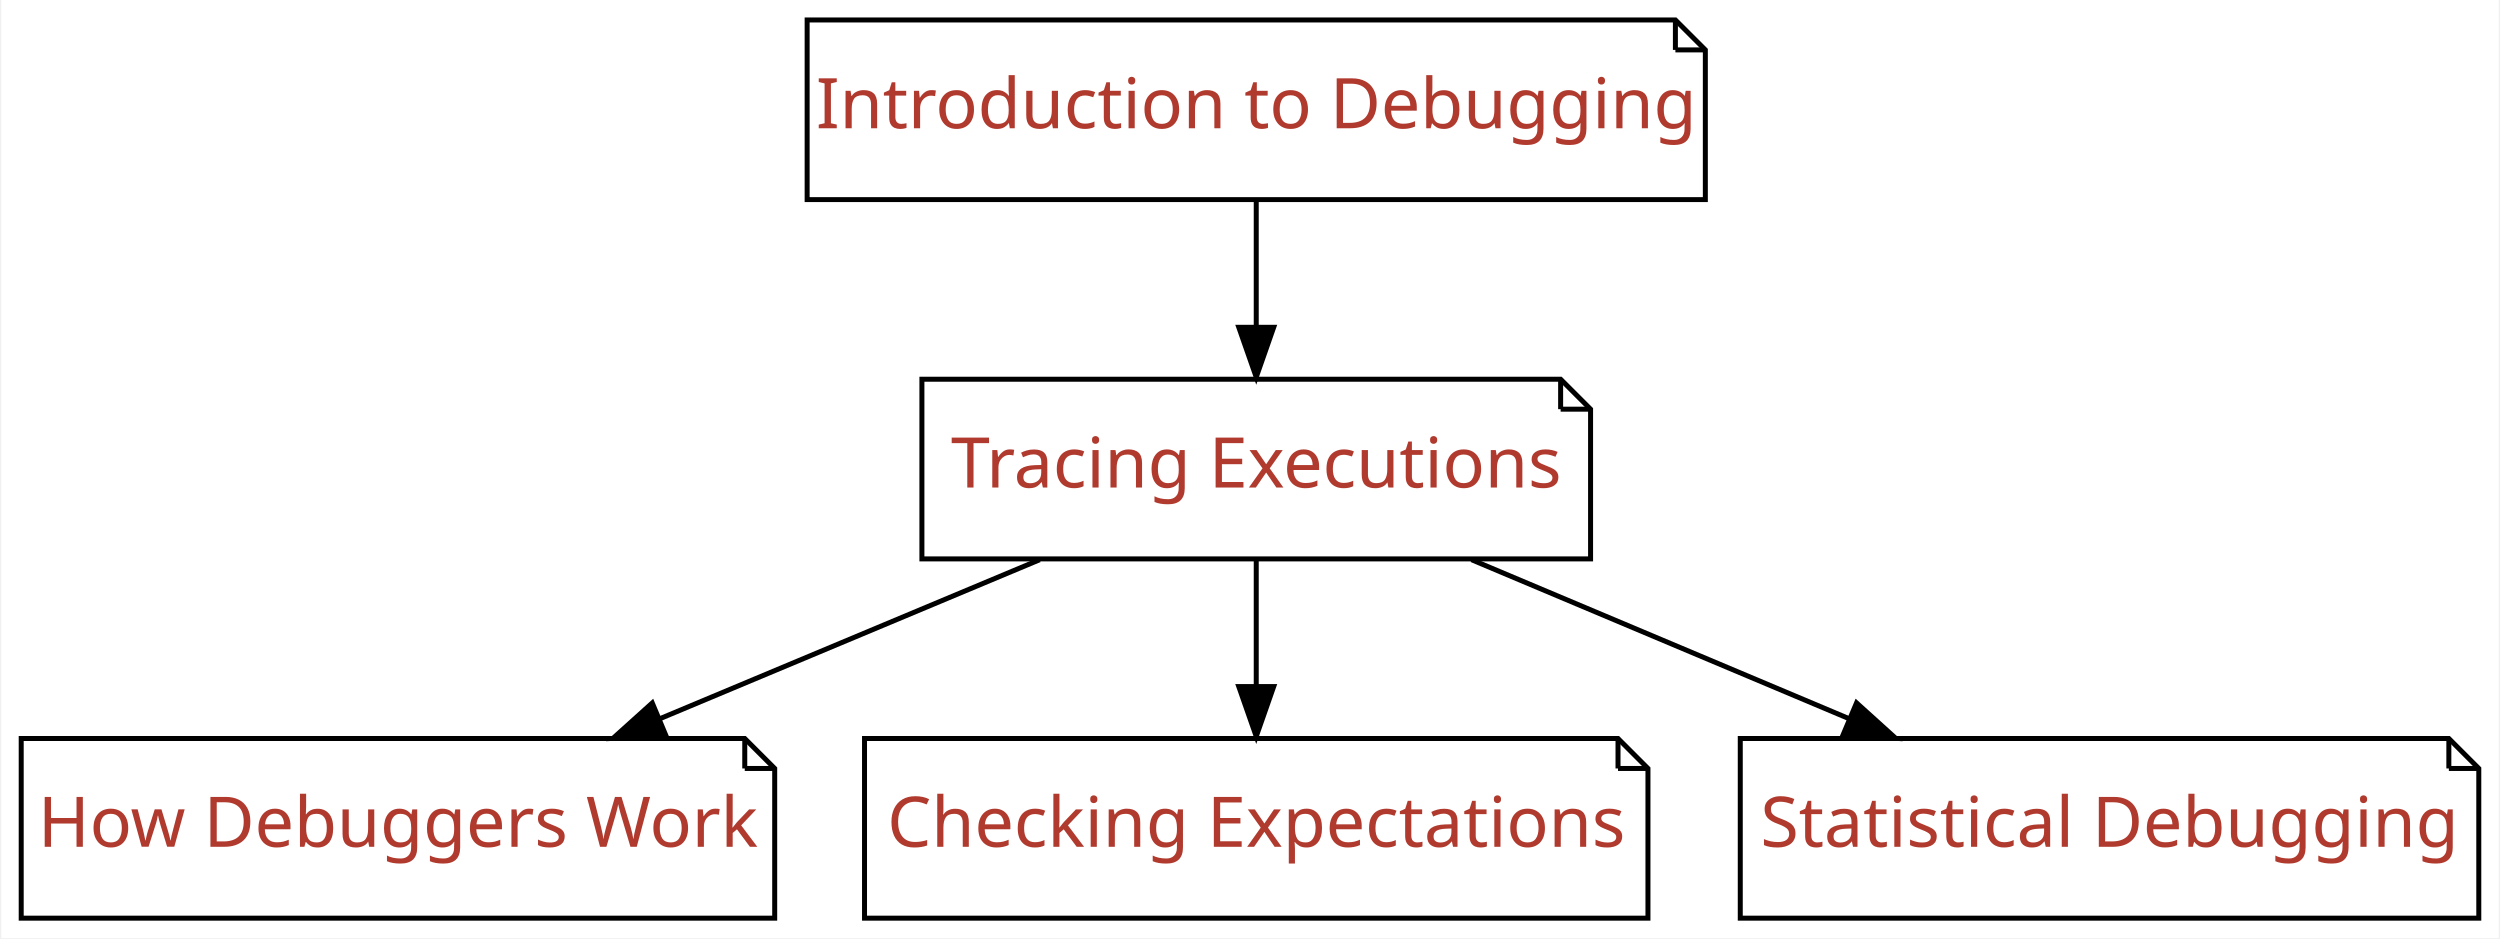
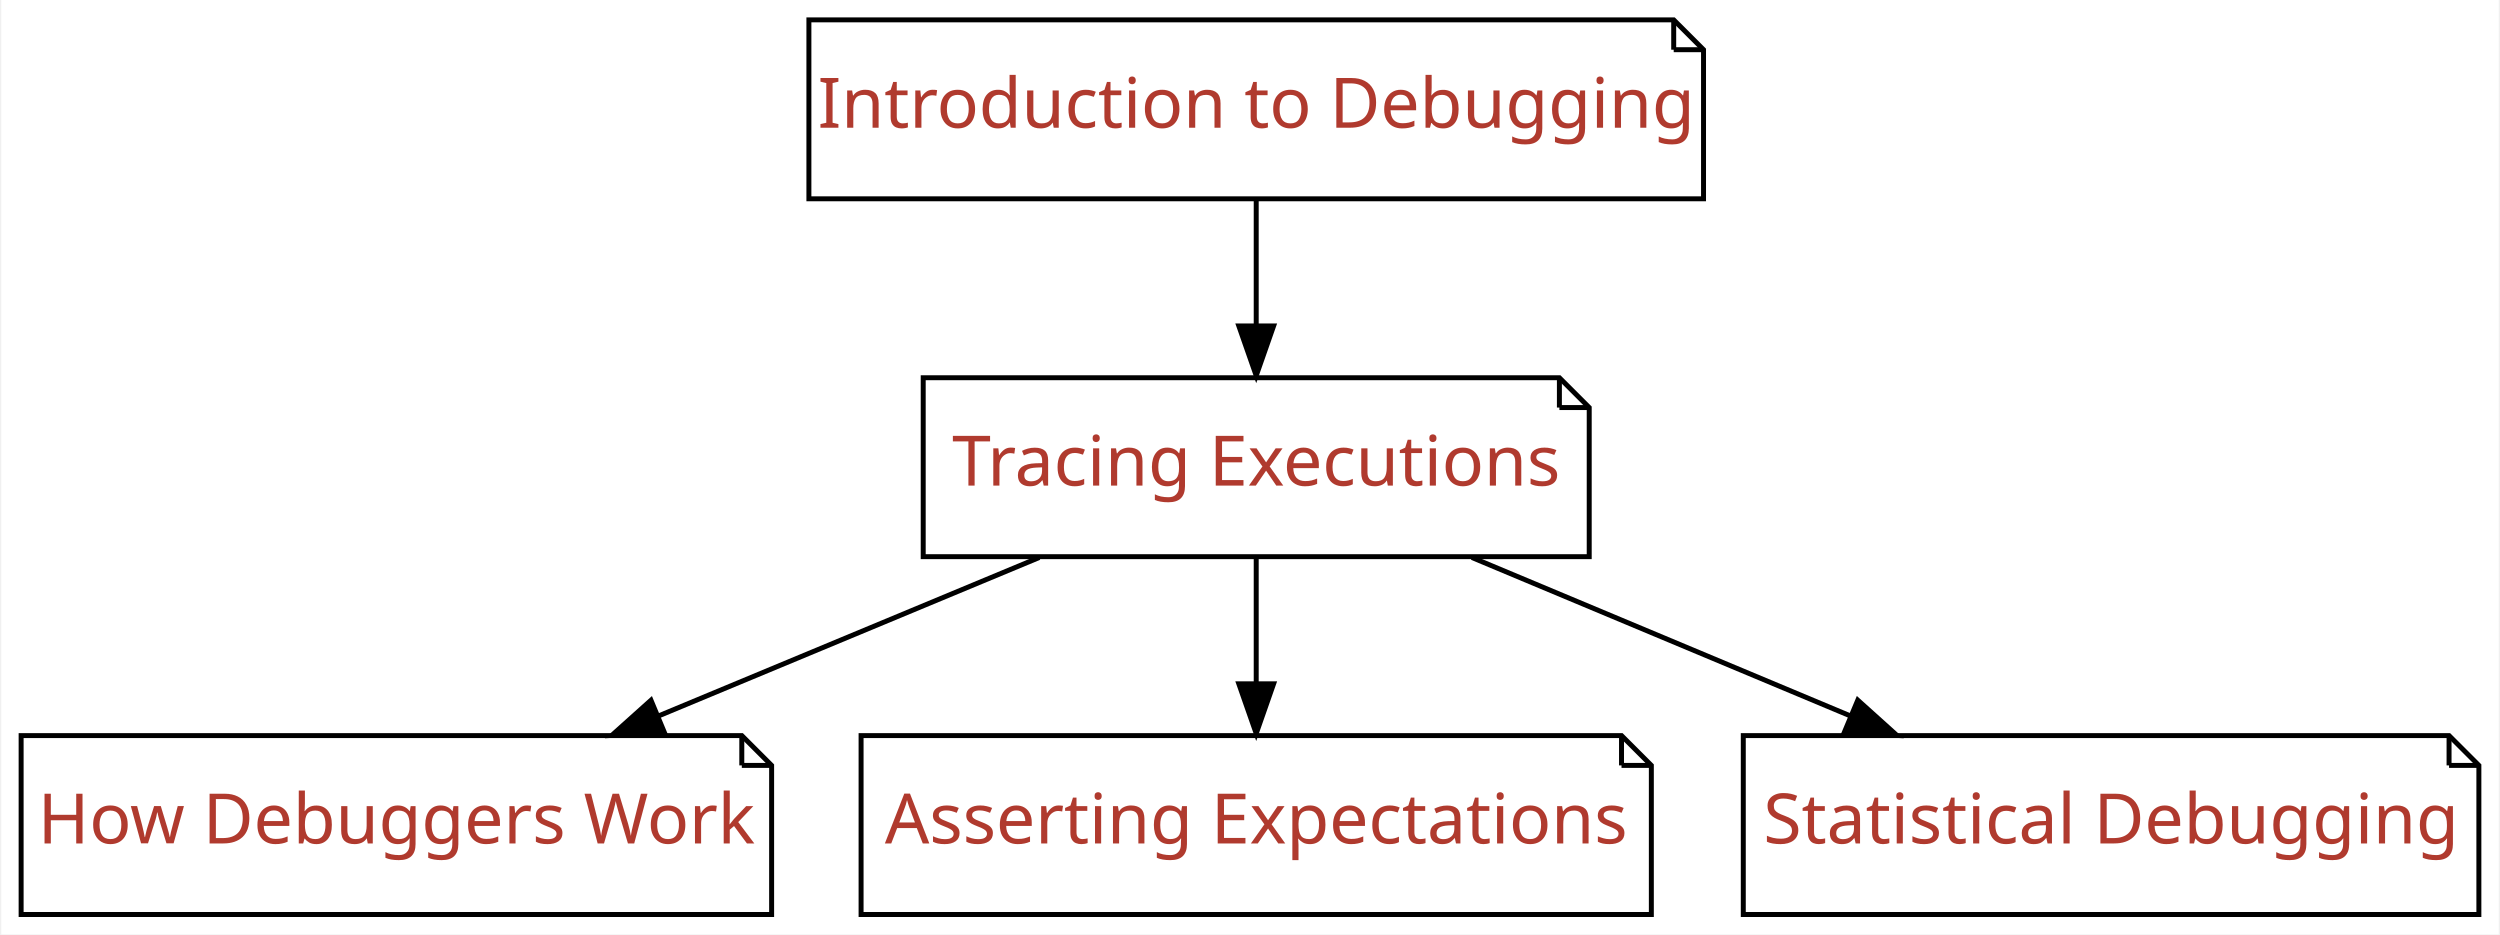
- <svg xmlns="http://www.w3.org/2000/svg" xmlns:xlink="http://www.w3.org/1999/xlink" width="501pt" height="188pt" viewBox="0.00 0.00 500.50 188.00">
+ <svg xmlns="http://www.w3.org/2000/svg" xmlns:xlink="http://www.w3.org/1999/xlink" width="503pt" height="188pt" viewBox="0.00 0.00 502.50 188.00">
  <g id="graph0" class="graph" transform="scale(1 1) rotate(0) translate(4 184)">
-     <polygon fill="#ffffff" stroke="transparent" points="-4,4 -4,-184 496.5,-184 496.5,4 -4,4" />
+     <polygon fill="#ffffff" stroke="transparent" points="-4,4 -4,-184 498.5,-184 498.5,4 -4,4" />
    <g id="node1" class="node">
      <g id="a_node1">
        <a xlink:href="Tracer.ipynb" xlink:title="Tracer">
-           <polygon fill="#ffffff" stroke="#000000" points="308.5,-108 180.5,-108 180.5,-72 314.5,-72 314.5,-102 308.5,-108" />
-           <polyline fill="none" stroke="#000000" points="308.5,-108 308.5,-102 " />
-           <polyline fill="none" stroke="#000000" points="314.5,-102 308.5,-102 " />
-           <text text-anchor="middle" x="247.5" y="-86.3" font-family="Patua One" font-size="14.00" fill="#b03a2e">Tracing Executions</text>
+           <polygon fill="#ffffff" stroke="#000000" points="309.5,-108 181.5,-108 181.5,-72 315.5,-72 315.5,-102 309.5,-108" />
+           <polyline fill="none" stroke="#000000" points="309.5,-108 309.5,-102 " />
+           <polyline fill="none" stroke="#000000" points="315.5,-102 309.5,-102 " />
+           <text text-anchor="middle" x="248.5" y="-86.3" font-family="Patua One" font-size="14.00" fill="#b03a2e">Tracing Executions</text>
        </a>
      </g>
    </g>
    <g id="node2" class="node">
      <g id="a_node2">
        <a xlink:href="Debugger.ipynb" xlink:title="Debugger">
          <polygon fill="#ffffff" stroke="#000000" points="145,-36 0,-36 0,0 151,0 151,-30 145,-36" />
          <polyline fill="none" stroke="#000000" points="145,-36 145,-30 " />
          <polyline fill="none" stroke="#000000" points="151,-30 145,-30 " />
          <text text-anchor="middle" x="75.5" y="-14.3" font-family="Patua One" font-size="14.00" fill="#b03a2e">How Debuggers Work</text>
        </a>
      </g>
    </g>
    <g id="edge1" class="edge">
-       <path fill="none" stroke="#000000" d="M204.097,-71.831C180.991,-62.159 152.396,-50.189 128.042,-39.994" />
-       <polygon fill="#000000" stroke="#000000" points="129.167,-36.671 118.591,-36.038 126.464,-43.128 129.167,-36.671" />
+       <path fill="none" stroke="#000000" d="M204.845,-71.831C181.604,-62.159 152.843,-50.189 128.348,-39.994" />
+       <polygon fill="#000000" stroke="#000000" points="129.418,-36.649 118.841,-36.038 126.729,-43.112 129.418,-36.649" />
    </g>
    <g id="node3" class="node">
      <g id="a_node3">
-         <a xlink:href="Invariants.ipynb" xlink:title="Invariants">
-           <polygon fill="#ffffff" stroke="#000000" points="320,-36 169,-36 169,0 326,0 326,-30 320,-36" />
-           <polyline fill="none" stroke="#000000" points="320,-36 320,-30 " />
-           <polyline fill="none" stroke="#000000" points="326,-30 320,-30 " />
-           <text text-anchor="middle" x="247.5" y="-14.3" font-family="Patua One" font-size="14.00" fill="#b03a2e">Checking Expectations</text>
+         <a xlink:href="Assertions.ipynb" xlink:title="Assertions">
+           <polygon fill="#ffffff" stroke="#000000" points="322,-36 169,-36 169,0 328,0 328,-30 322,-36" />
+           <polyline fill="none" stroke="#000000" points="322,-36 322,-30 " />
+           <polyline fill="none" stroke="#000000" points="328,-30 322,-30 " />
+           <text text-anchor="middle" x="248.5" y="-14.3" font-family="Patua One" font-size="14.00" fill="#b03a2e">Asserting Expectations</text>
        </a>
      </g>
    </g>
    <g id="edge2" class="edge">
-       <path fill="none" stroke="#000000" d="M247.5,-71.831C247.5,-64.131 247.5,-54.974 247.5,-46.417" />
-       <polygon fill="#000000" stroke="#000000" points="251,-46.413 247.5,-36.413 244,-46.413 251,-46.413" />
+       <path fill="none" stroke="#000000" d="M248.5,-71.831C248.5,-64.131 248.5,-54.974 248.5,-46.417" />
+       <polygon fill="#000000" stroke="#000000" points="252,-46.413 248.5,-36.413 245,-46.413 252,-46.413" />
    </g>
    <g id="node4" class="node">
      <g id="a_node4">
        <a xlink:href="StatisticalDebugger.ipynb" xlink:title="StatisticalDebugger">
-           <polygon fill="#ffffff" stroke="#000000" points="486.5,-36 344.5,-36 344.5,0 492.5,0 492.5,-30 486.5,-36" />
-           <polyline fill="none" stroke="#000000" points="486.5,-36 486.5,-30 " />
-           <polyline fill="none" stroke="#000000" points="492.5,-30 486.5,-30 " />
-           <text text-anchor="middle" x="418.5" y="-14.3" font-family="Patua One" font-size="14.00" fill="#b03a2e">Statistical Debugging</text>
+           <polygon fill="#ffffff" stroke="#000000" points="488.5,-36 346.5,-36 346.5,0 494.5,0 494.5,-30 488.5,-36" />
+           <polyline fill="none" stroke="#000000" points="488.5,-36 488.5,-30 " />
+           <polyline fill="none" stroke="#000000" points="494.5,-30 488.5,-30 " />
+           <text text-anchor="middle" x="420.5" y="-14.3" font-family="Patua One" font-size="14.00" fill="#b03a2e">Statistical Debugging</text>
        </a>
      </g>
    </g>
    <g id="edge3" class="edge">
-       <path fill="none" stroke="#000000" d="M290.651,-71.831C313.622,-62.159 342.051,-50.189 366.263,-39.994" />
-       <polygon fill="#000000" stroke="#000000" points="367.802,-43.144 375.66,-36.038 365.085,-36.693 367.802,-43.144" />
+       <path fill="none" stroke="#000000" d="M291.903,-71.831C315.009,-62.159 343.604,-50.189 367.958,-39.994" />
+       <polygon fill="#000000" stroke="#000000" points="369.536,-43.128 377.409,-36.038 366.833,-36.671 369.536,-43.128" />
    </g>
    <g id="node5" class="node">
      <g id="a_node5">
        <a xlink:href="Intro_Debugging.ipynb" xlink:title="Intro_Debugging">
-           <polygon fill="#ffffff" stroke="#000000" points="331.5,-180 157.5,-180 157.5,-144 337.5,-144 337.5,-174 331.5,-180" />
-           <polyline fill="none" stroke="#000000" points="331.5,-180 331.5,-174 " />
-           <polyline fill="none" stroke="#000000" points="337.5,-174 331.5,-174 " />
-           <text text-anchor="middle" x="247.5" y="-158.3" font-family="Patua One" font-size="14.00" fill="#b03a2e">Introduction to Debugging</text>
+           <polygon fill="#ffffff" stroke="#000000" points="332.5,-180 158.5,-180 158.5,-144 338.5,-144 338.5,-174 332.5,-180" />
+           <polyline fill="none" stroke="#000000" points="332.5,-180 332.5,-174 " />
+           <polyline fill="none" stroke="#000000" points="338.5,-174 332.5,-174 " />
+           <text text-anchor="middle" x="248.5" y="-158.3" font-family="Patua One" font-size="14.00" fill="#b03a2e">Introduction to Debugging</text>
        </a>
      </g>
    </g>
    <g id="edge4" class="edge">
-       <path fill="none" stroke="#000000" d="M247.5,-143.831C247.5,-136.131 247.5,-126.974 247.5,-118.417" />
-       <polygon fill="#000000" stroke="#000000" points="251,-118.413 247.5,-108.413 244,-118.413 251,-118.413" />
+       <path fill="none" stroke="#000000" d="M248.5,-143.831C248.5,-136.131 248.5,-126.974 248.5,-118.417" />
+       <polygon fill="#000000" stroke="#000000" points="252,-118.413 248.5,-108.413 245,-118.413 252,-118.413" />
    </g>
  </g>
</svg>
